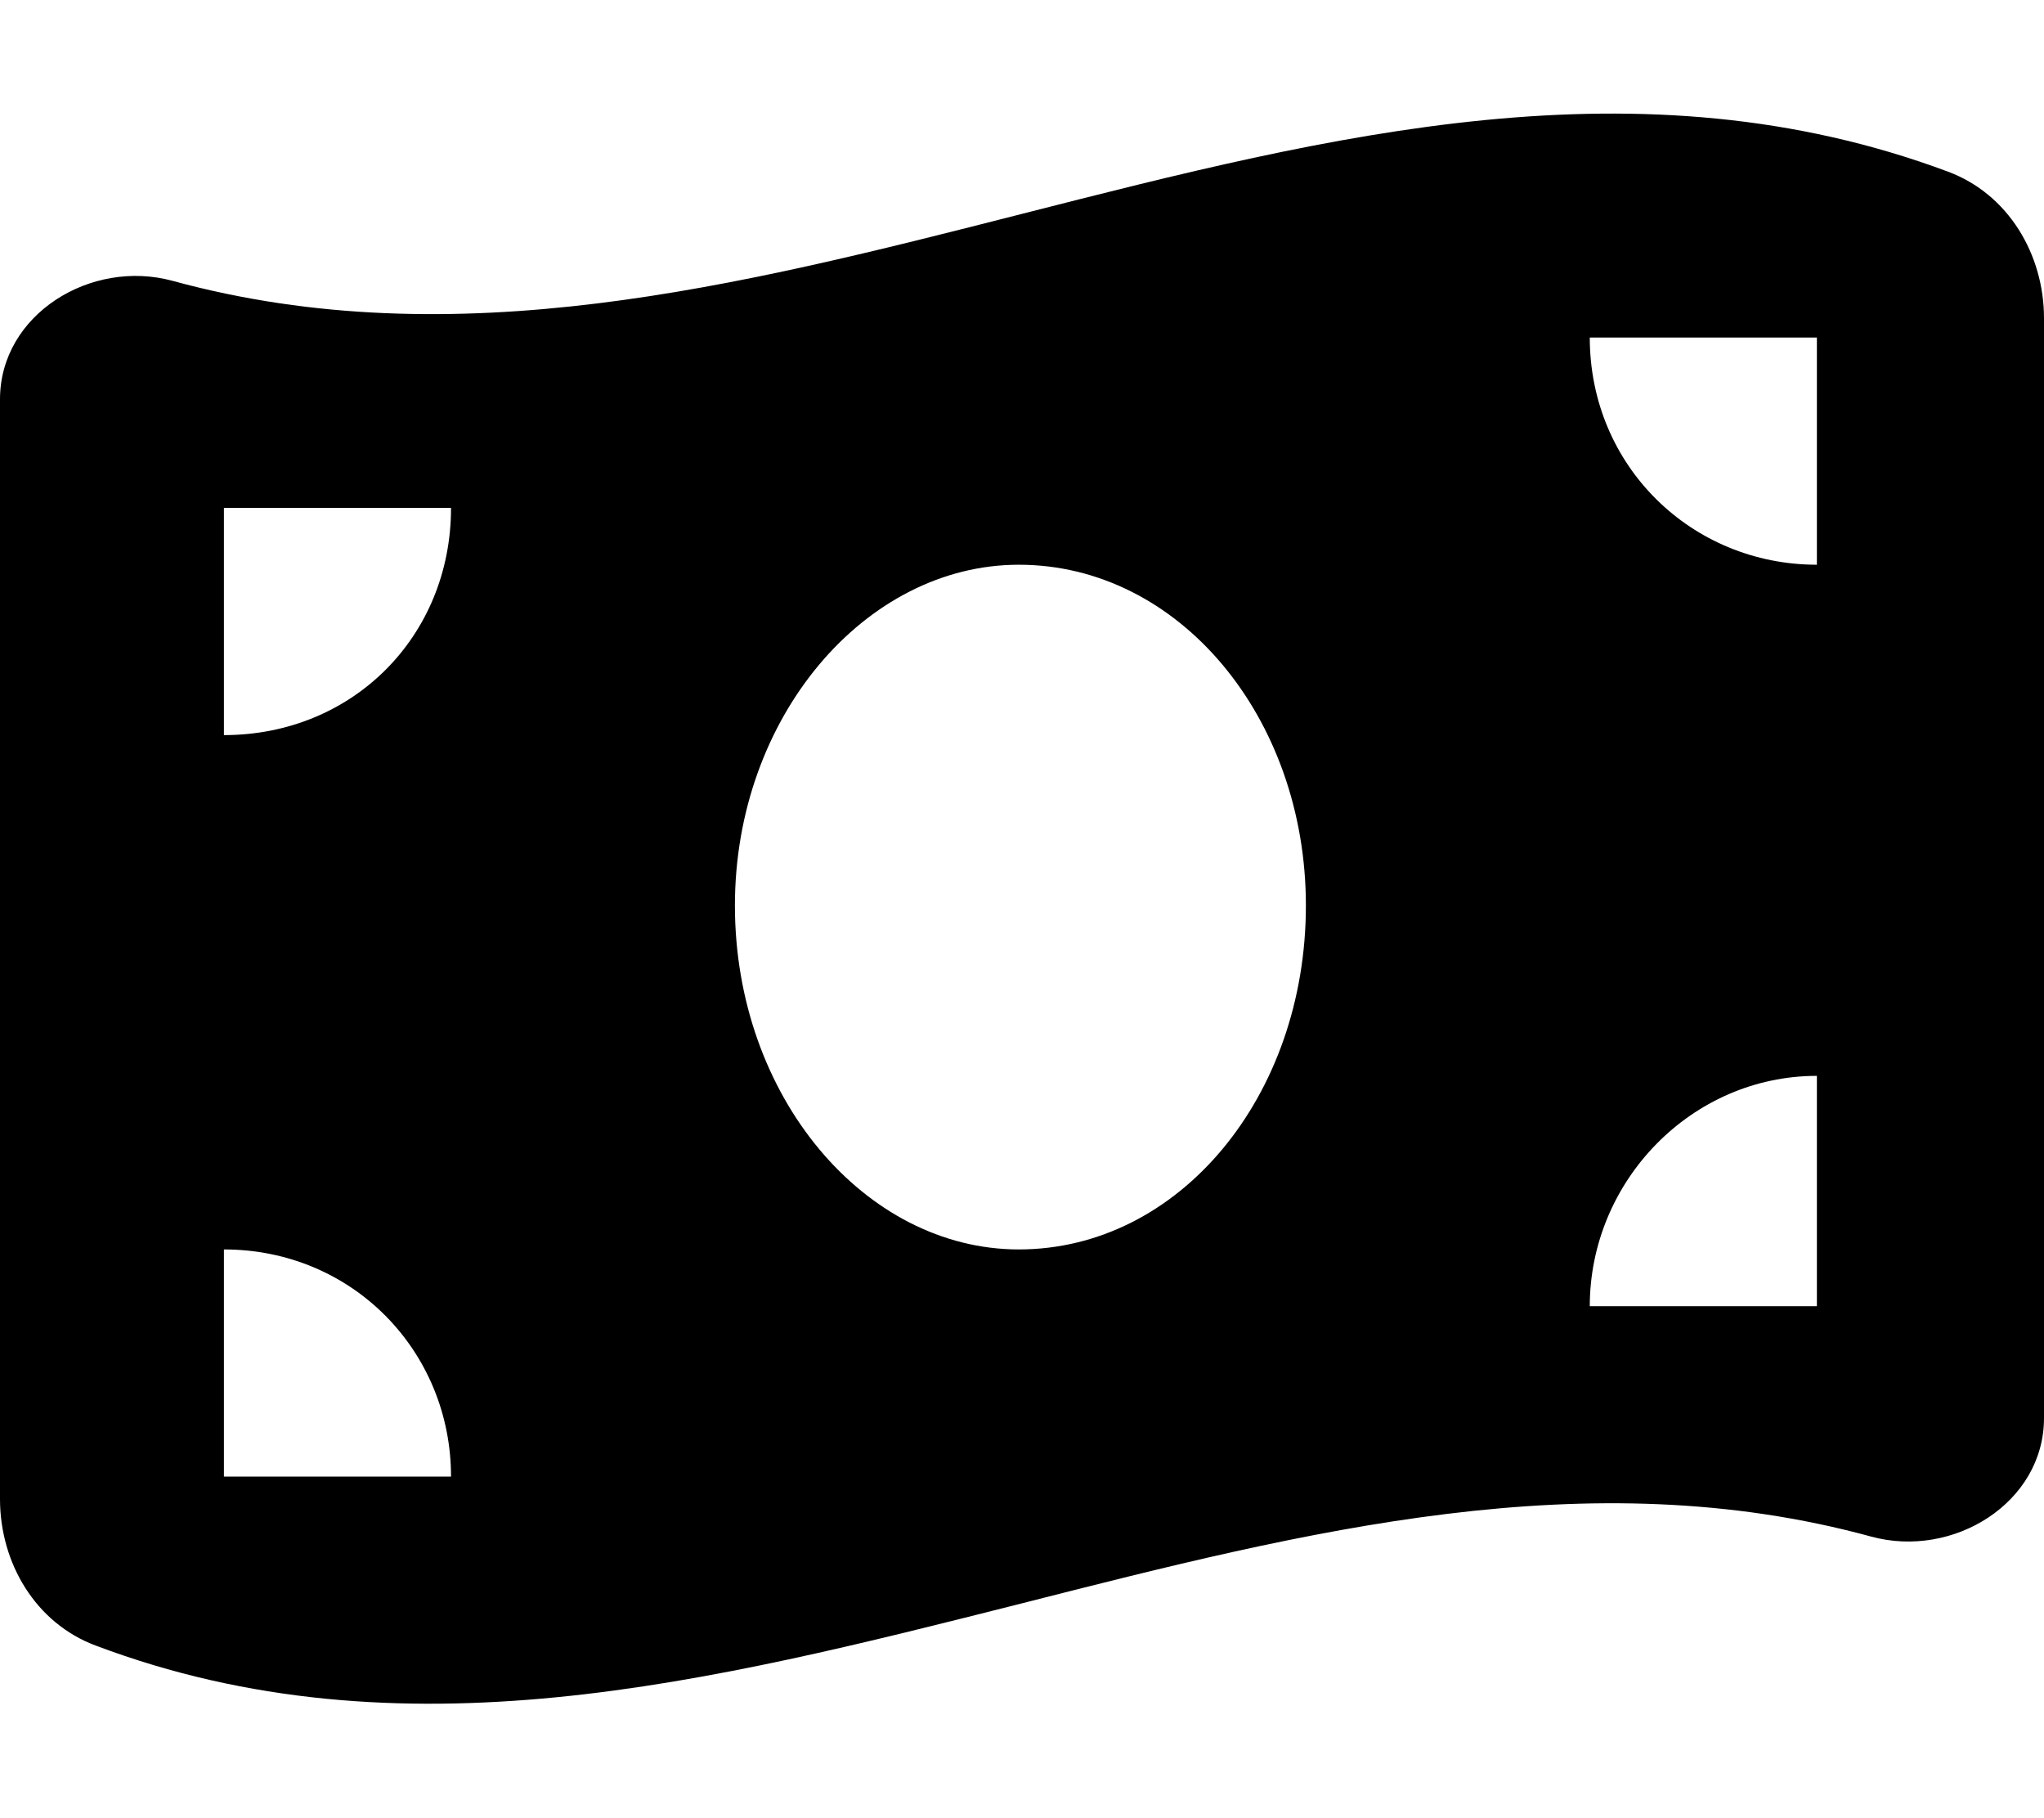
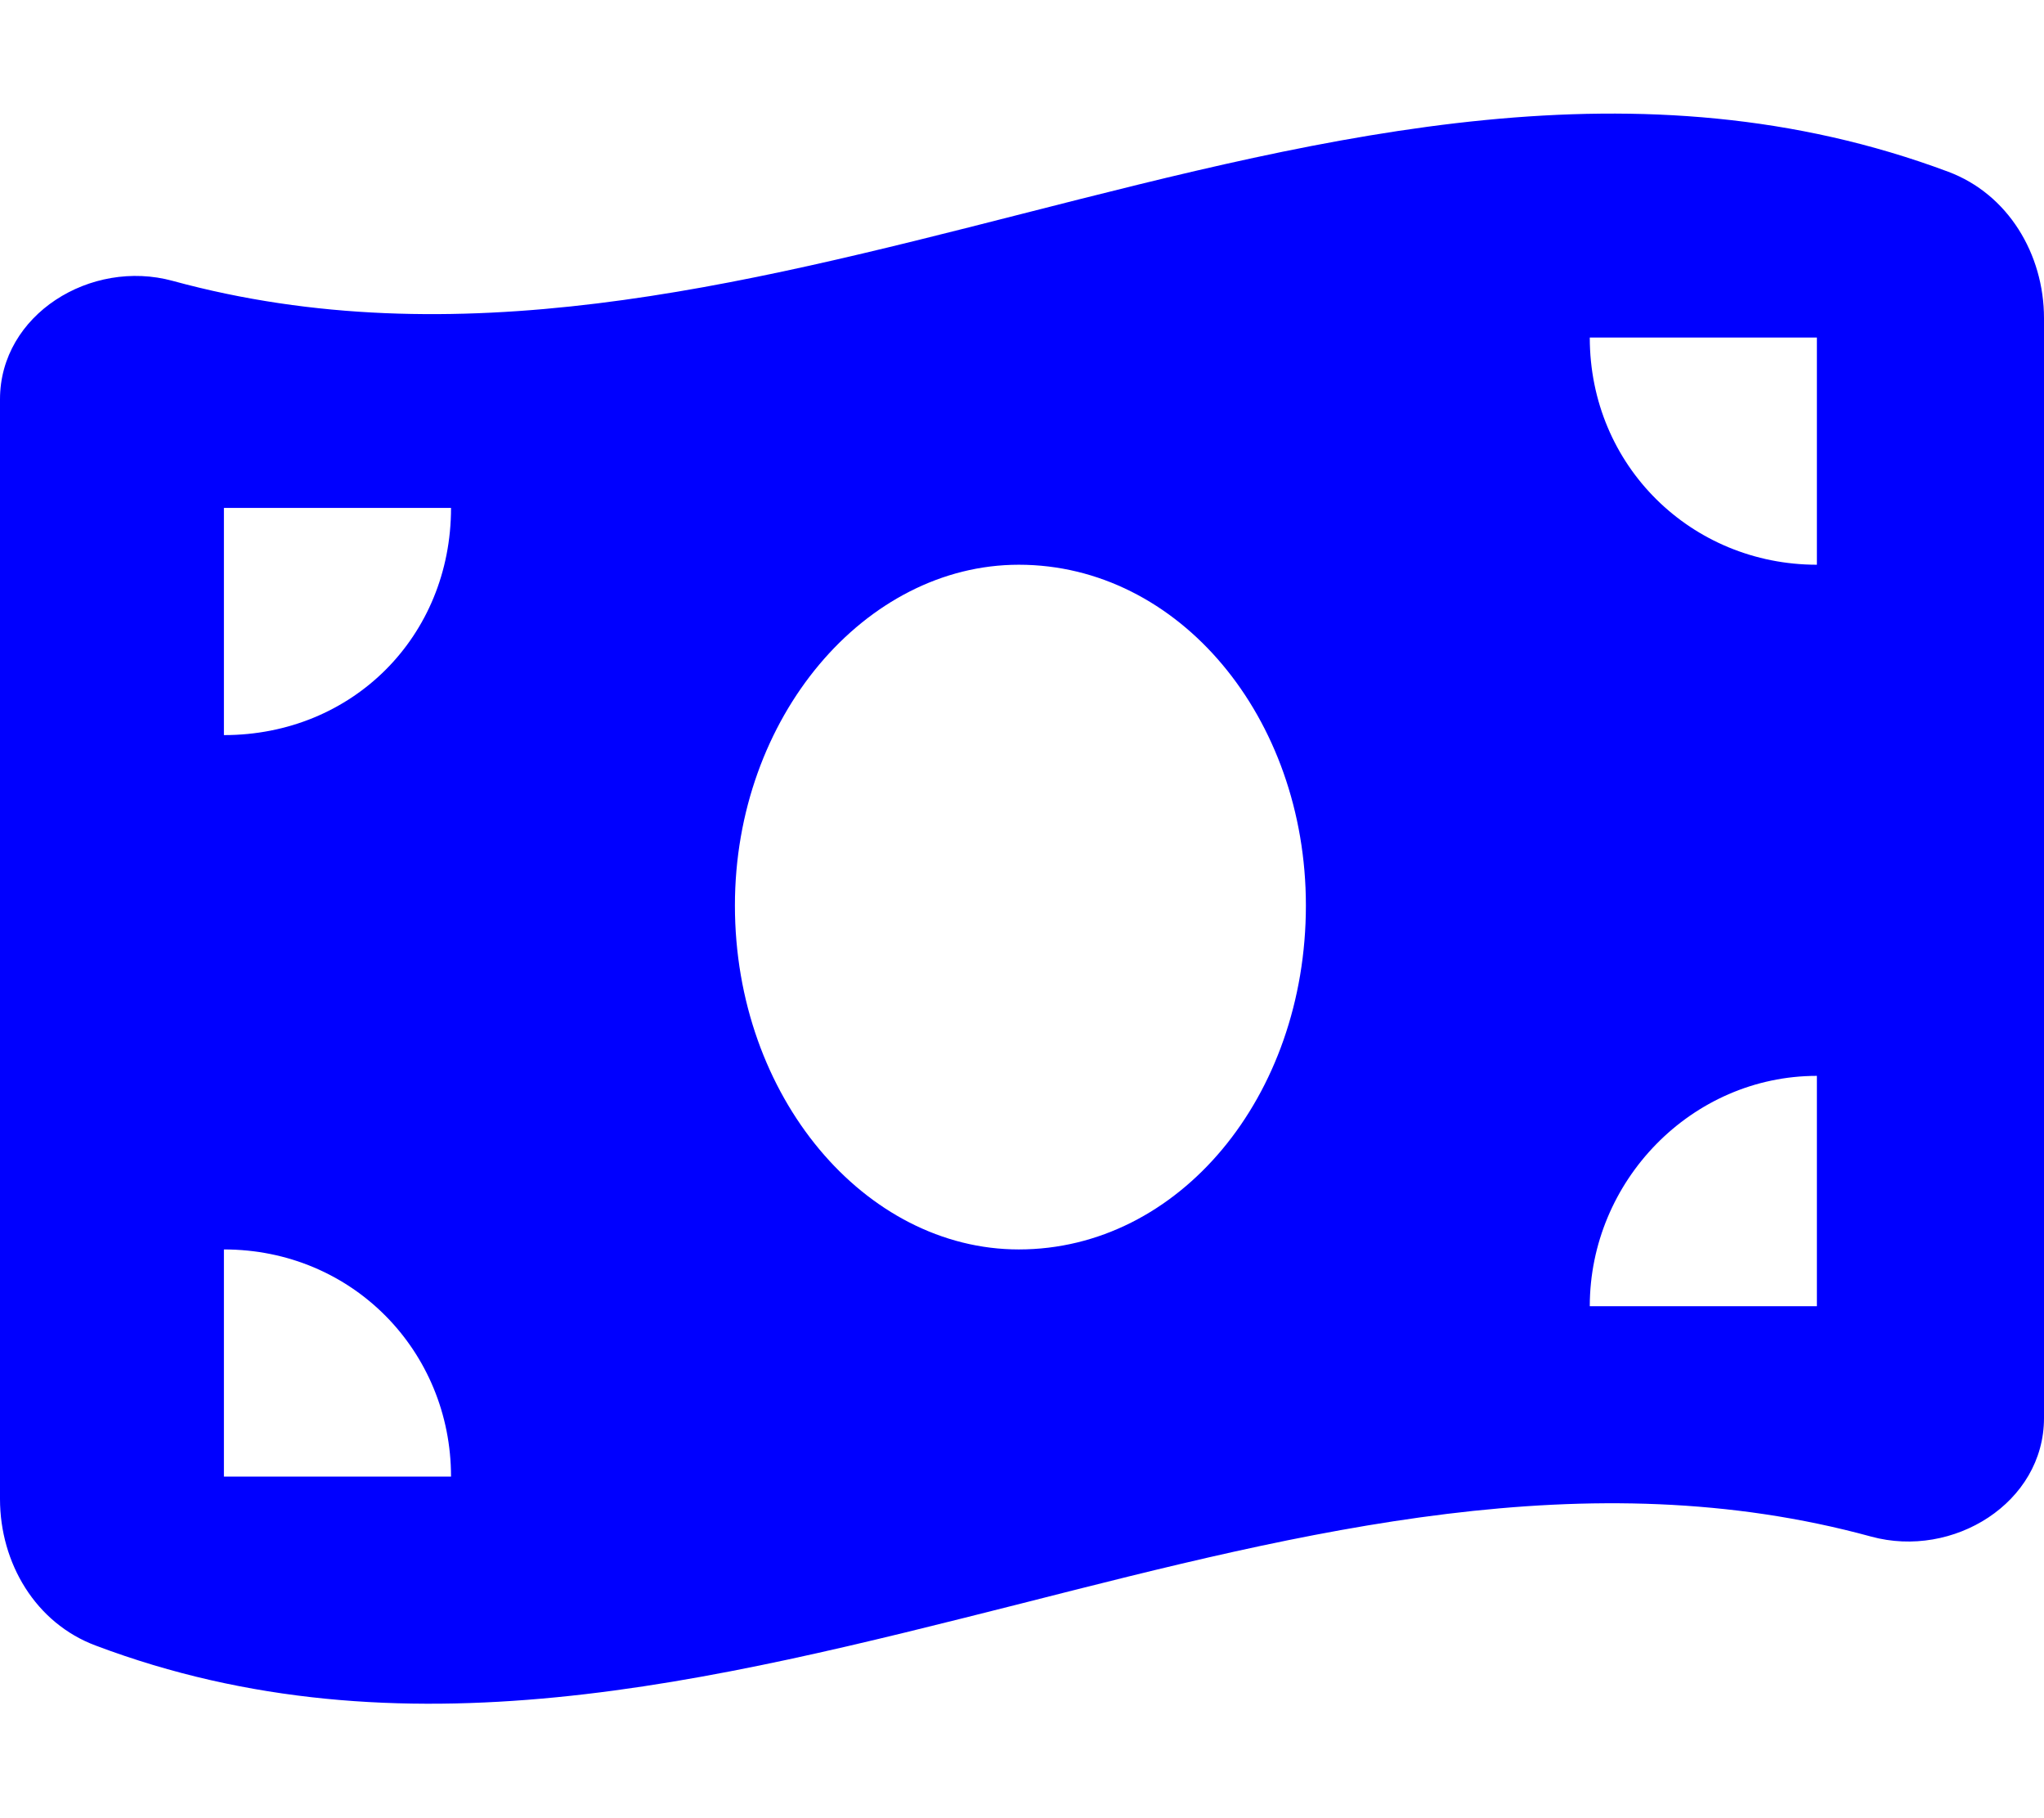
<svg xmlns="http://www.w3.org/2000/svg" viewBox="0 0 576 512">
-   <path d="M48.66 79.13C128.4 100.9 208.2 80.59 288 60.25C375 38.08 462 15.9 549 48.38C565.9 54.69 576 71.62 576 89.66V399.5C576 423.4 550.4 439.2 527.3 432.9C447.6 411.1 367.8 431.4 288 451.7C200.1 473.9 113.1 496.1 26.97 463.6C10.06 457.3 0 440.4 0 422.3V112.5C0 88.59 25.61 72.83 48.66 79.13L48.66 79.13zM287.1 352C332.2 352 368 309 368 255.1C368 202.1 332.2 159.1 287.1 159.1C243.8 159.1 207.1 202.1 207.1 255.1C207.1 309 243.8 352 287.1 352zM63.1 416H127.1C127.1 380.7 99.35 352 63.1 352V416zM63.1 143.1V207.1C99.35 207.1 127.1 179.3 127.1 143.1H63.1zM512 303.1C476.7 303.1 448 332.7 448 368H512V303.1zM448 95.1C448 131.3 476.7 159.1 512 159.1V95.1H448z" />
+   <path fill="blue" d="M48.66 79.13C128.4 100.9 208.2 80.59 288 60.25C375 38.08 462 15.9 549 48.38C565.9 54.69 576 71.62 576 89.66V399.5C576 423.4 550.4 439.2 527.3 432.9C447.6 411.1 367.8 431.4 288 451.7C200.1 473.9 113.1 496.1 26.97 463.6C10.06 457.3 0 440.4 0 422.3V112.5C0 88.59 25.61 72.83 48.66 79.13L48.66 79.13zM287.1 352C332.2 352 368 309 368 255.1C368 202.1 332.2 159.1 287.1 159.1C243.8 159.1 207.1 202.1 207.1 255.1C207.1 309 243.8 352 287.1 352zM63.1 416H127.1C127.1 380.7 99.35 352 63.1 352V416zM63.1 143.1V207.1C99.35 207.1 127.1 179.3 127.1 143.1H63.1zM512 303.1C476.7 303.1 448 332.7 448 368H512V303.1zM448 95.1C448 131.3 476.7 159.1 512 159.1V95.1H448z" />
</svg>
